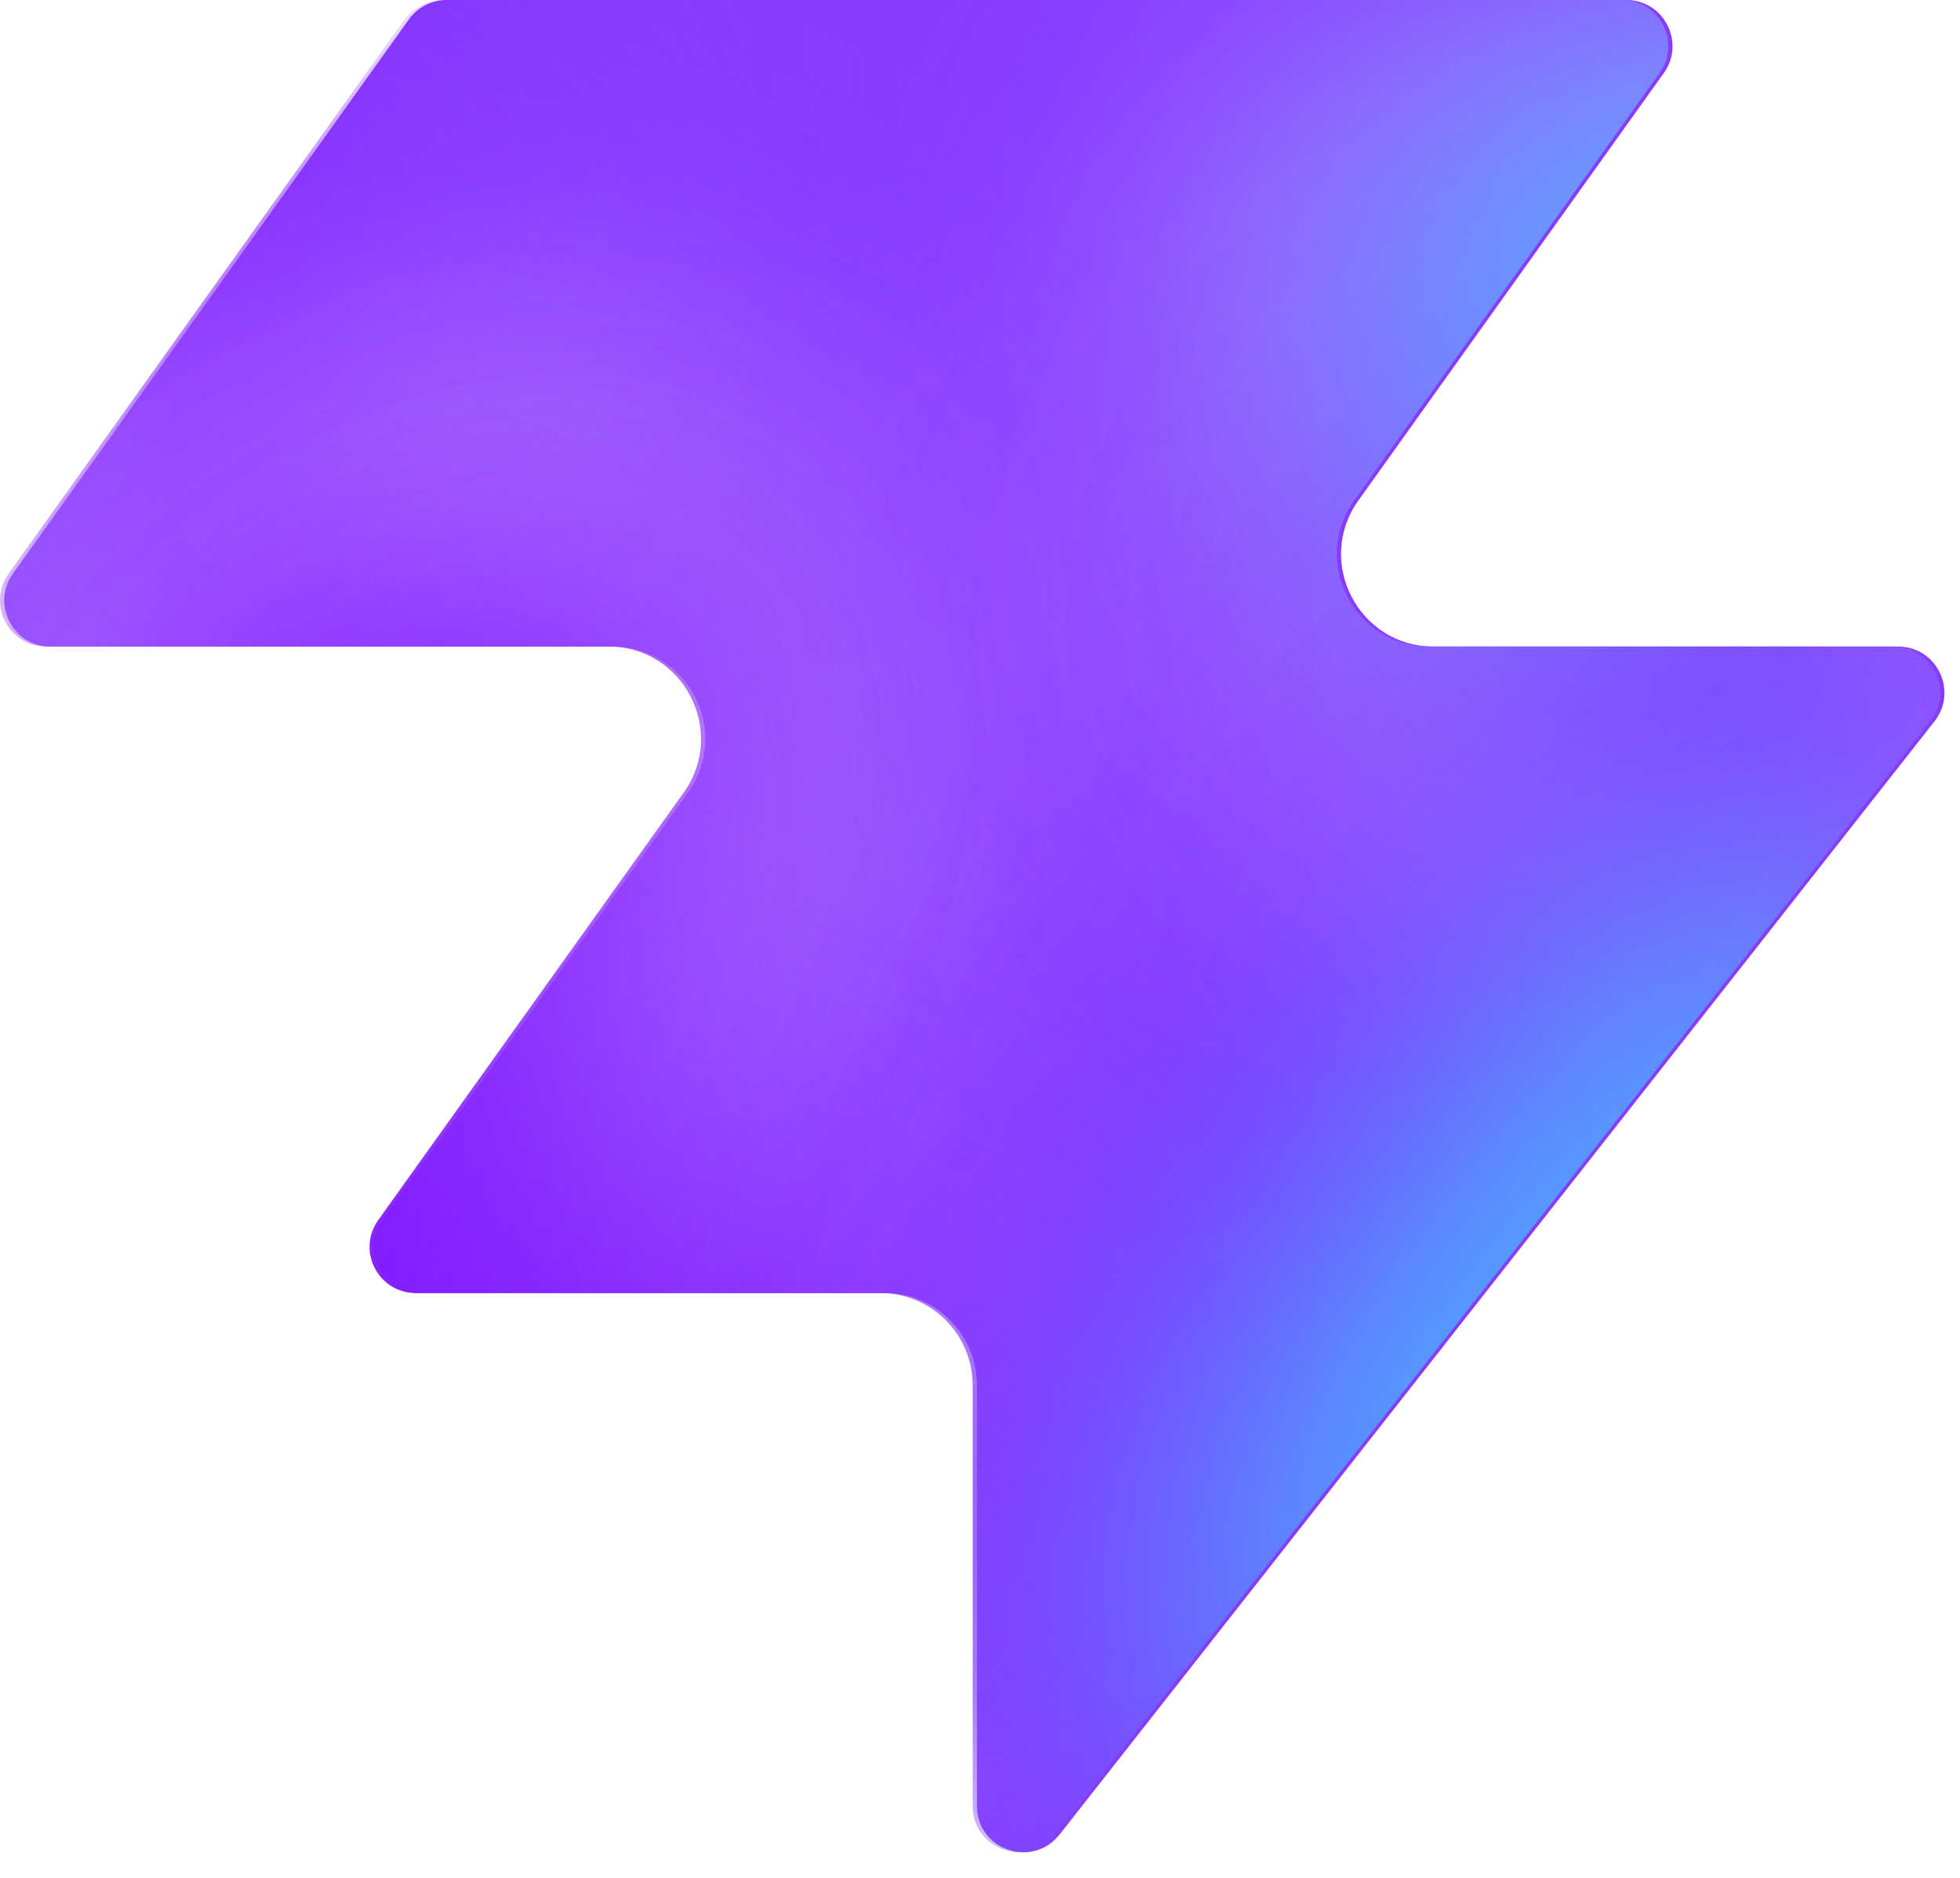
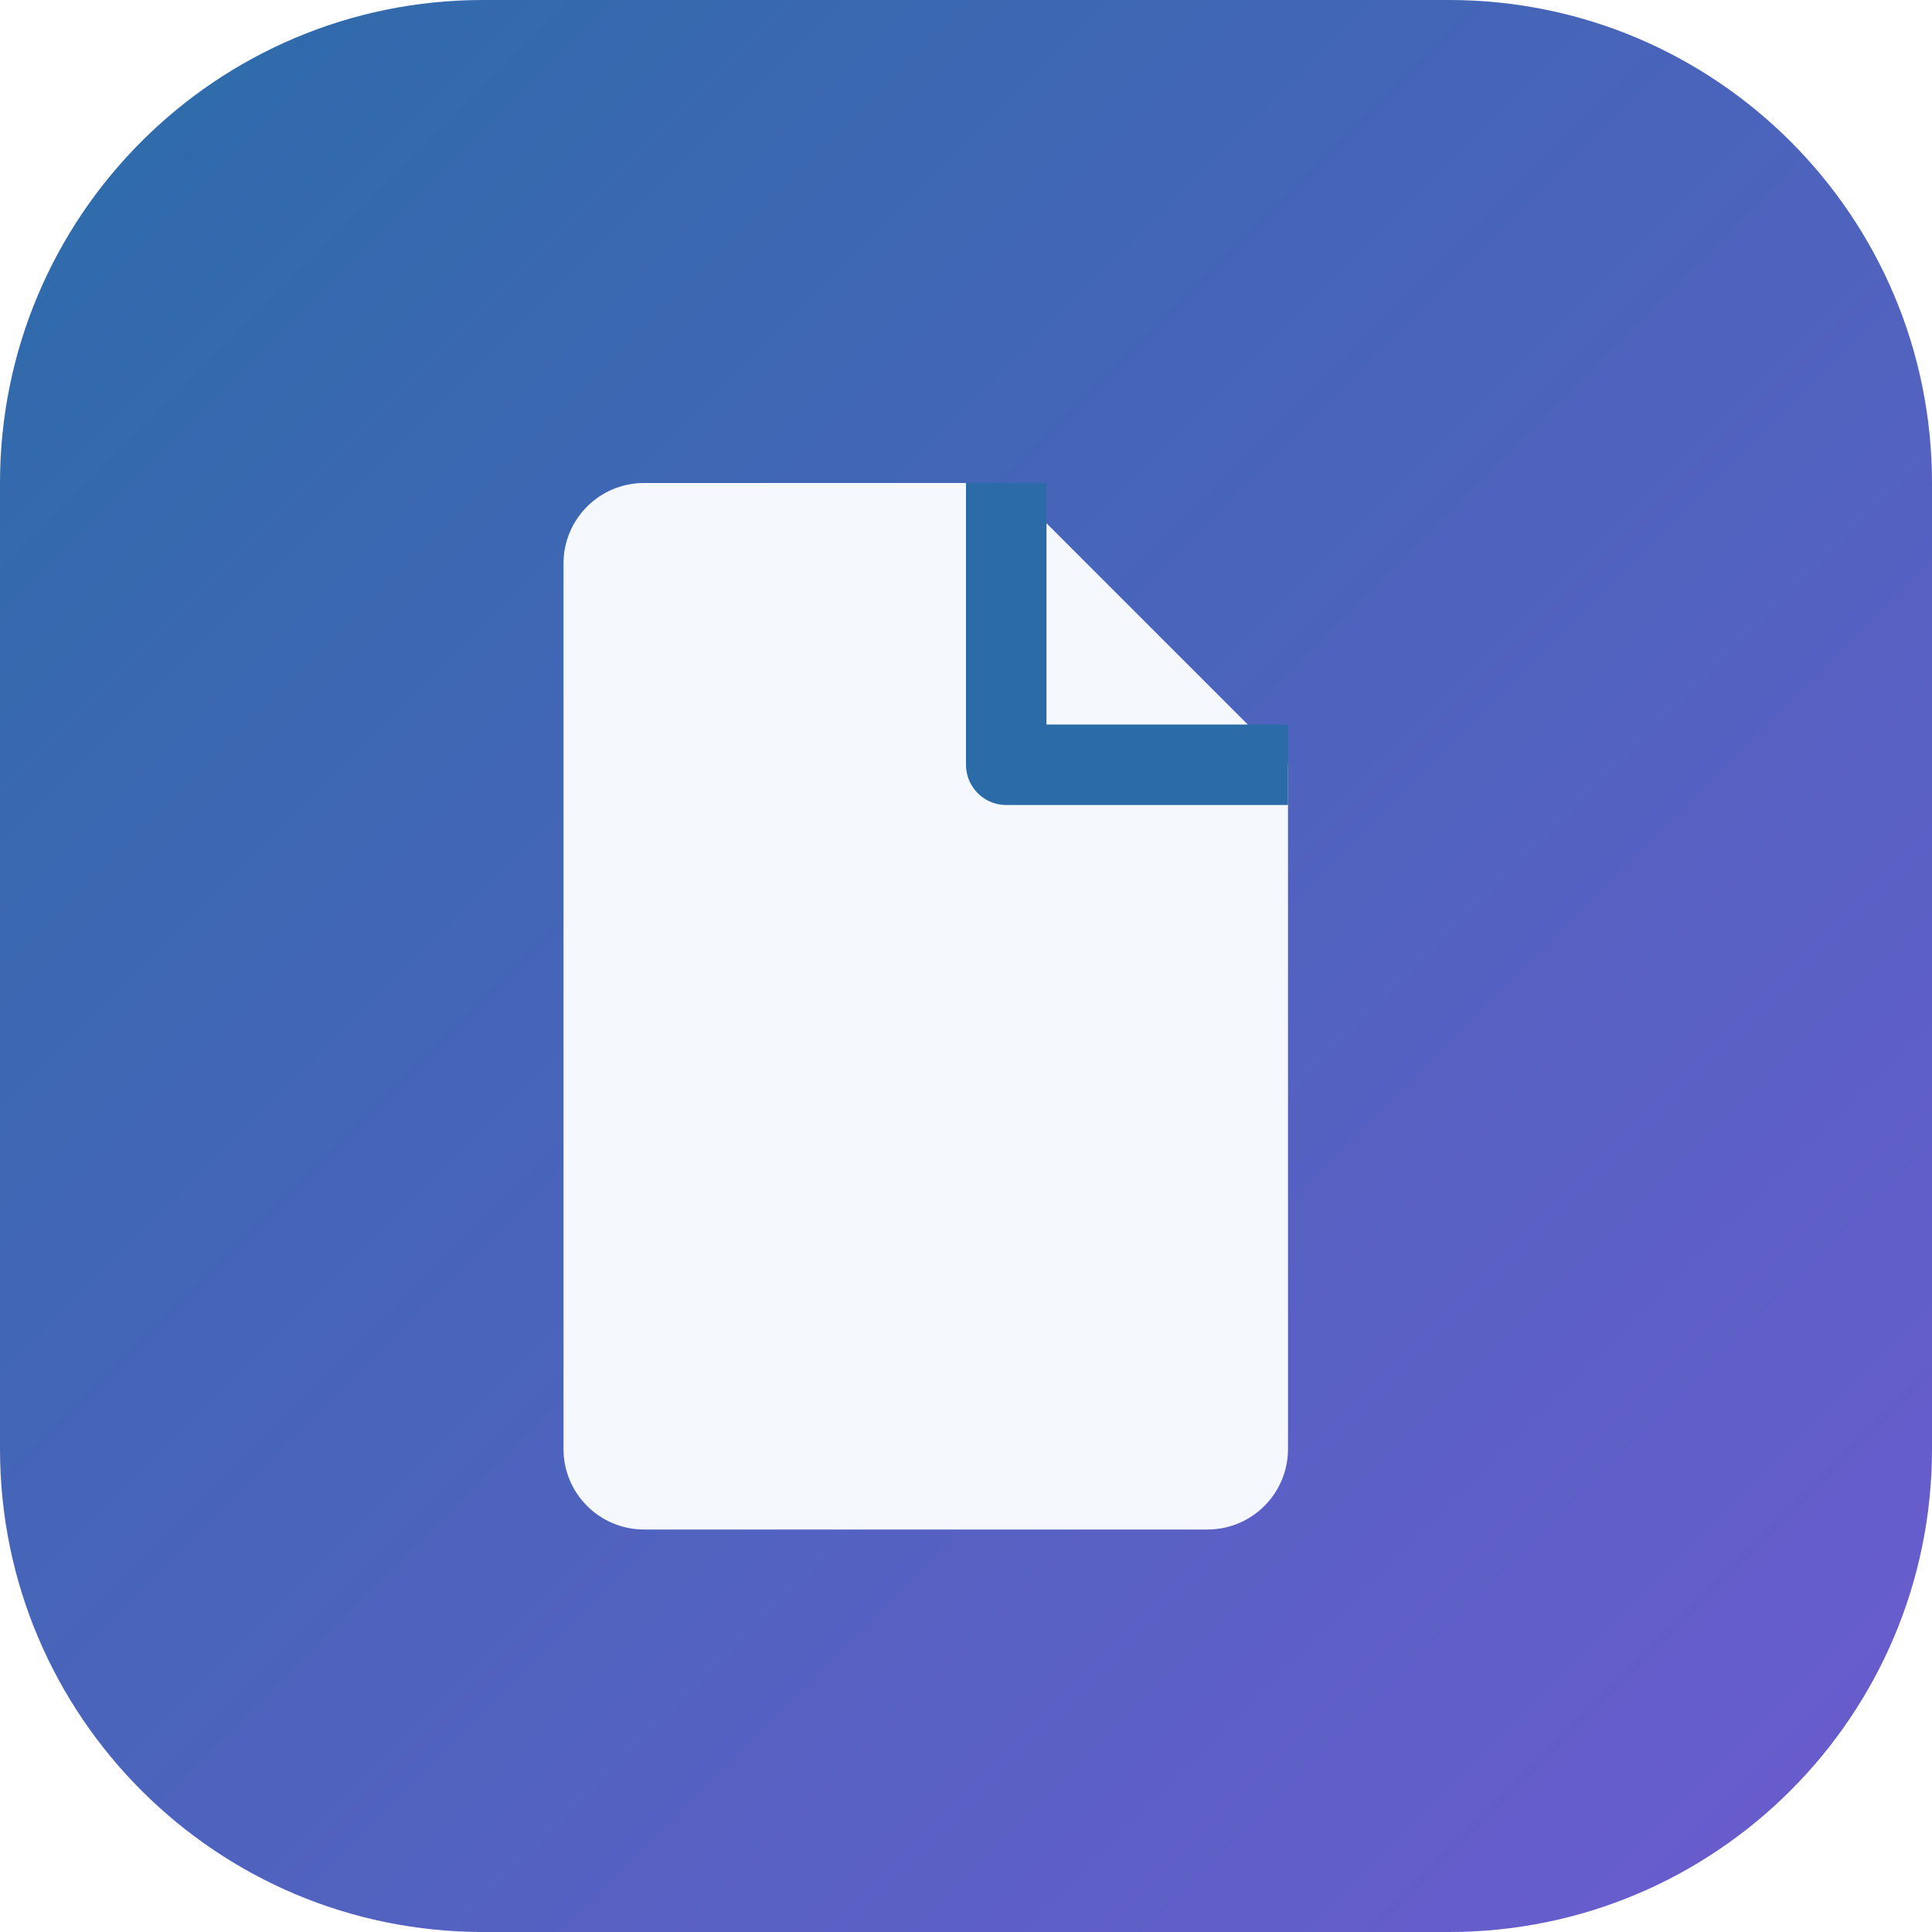
- <svg xmlns="http://www.w3.org/2000/svg" width="48" height="46" fill="none" viewBox="0 0 48 46">
-   <path fill="#863bff" d="M25.946 44.938c-.664.845-2.021.375-2.021-.698V33.937a2.26 2.26 0 0 0-2.262-2.262H10.287c-.92 0-1.456-1.04-.92-1.788l7.48-10.471c1.07-1.497 0-3.578-1.842-3.578H1.237c-.92 0-1.456-1.04-.92-1.788L10.013.474c.214-.297.556-.474.92-.474h28.894c.92 0 1.456 1.04.92 1.788l-7.48 10.471c-1.07 1.498 0 3.579 1.842 3.579h11.377c.943 0 1.473 1.088.89 1.83L25.947 44.94z" style="fill:#863bff;fill:color(display-p3 .525 .23 1);fill-opacity:1" />
-   <mask id="a" width="48" height="46" x="0" y="0" maskUnits="userSpaceOnUse" style="mask-type:alpha">
-     <path fill="#000" d="M25.842 44.938c-.664.844-2.021.375-2.021-.698V33.937a2.26 2.26 0 0 0-2.262-2.262H10.183c-.92 0-1.456-1.04-.92-1.788l7.48-10.471c1.07-1.498 0-3.579-1.842-3.579H1.133c-.92 0-1.456-1.04-.92-1.787L9.91.473c.214-.297.556-.474.92-.474h28.894c.92 0 1.456 1.04.92 1.788l-7.48 10.471c-1.07 1.498 0 3.578 1.842 3.578h11.377c.943 0 1.473 1.088.89 1.832L25.843 44.94z" style="fill:#000;fill-opacity:1" />
-   </mask>
-   <g mask="url(#a)">
-     <g filter="url(#b)">
-       <ellipse cx="5.508" cy="14.704" fill="#ede6ff" rx="5.508" ry="14.704" style="fill:#ede6ff;fill:color(display-p3 .927 .903 1);fill-opacity:1" transform="matrix(.00324 1 1 -.00324 -4.47 31.516)" />
-     </g>
-     <g filter="url(#c)">
-       <ellipse cx="10.399" cy="29.851" fill="#ede6ff" rx="10.399" ry="29.851" style="fill:#ede6ff;fill:color(display-p3 .927 .903 1);fill-opacity:1" transform="matrix(.00324 1 1 -.00324 -39.328 7.883)" />
-     </g>
-     <g filter="url(#d)">
-       <ellipse cx="5.508" cy="30.487" fill="#7e14ff" rx="5.508" ry="30.487" style="fill:#7e14ff;fill:color(display-p3 .492 .077 1);fill-opacity:1" transform="rotate(89.814 -25.913 -14.639)scale(1 -1)" />
-     </g>
-     <g filter="url(#e)">
-       <ellipse cx="5.508" cy="30.599" fill="#7e14ff" rx="5.508" ry="30.599" style="fill:#7e14ff;fill:color(display-p3 .492 .077 1);fill-opacity:1" transform="rotate(89.814 -32.644 -3.334)scale(1 -1)" />
-     </g>
-     <g filter="url(#f)">
-       <ellipse cx="5.508" cy="30.599" fill="#7e14ff" rx="5.508" ry="30.599" style="fill:#7e14ff;fill:color(display-p3 .492 .077 1);fill-opacity:1" transform="matrix(.00324 1 1 -.00324 -34.34 30.47)" />
-     </g>
-     <g filter="url(#g)">
-       <ellipse cx="14.072" cy="22.078" fill="#ede6ff" rx="14.072" ry="22.078" style="fill:#ede6ff;fill:color(display-p3 .927 .903 1);fill-opacity:1" transform="rotate(93.35 24.506 48.493)scale(-1 1)" />
-     </g>
-     <g filter="url(#h)">
-       <ellipse cx="3.47" cy="21.501" fill="#7e14ff" rx="3.47" ry="21.501" style="fill:#7e14ff;fill:color(display-p3 .492 .077 1);fill-opacity:1" transform="rotate(89.009 28.708 47.59)scale(-1 1)" />
-     </g>
-     <g filter="url(#i)">
-       <ellipse cx="3.47" cy="21.501" fill="#7e14ff" rx="3.47" ry="21.501" style="fill:#7e14ff;fill:color(display-p3 .492 .077 1);fill-opacity:1" transform="rotate(89.009 28.708 47.59)scale(-1 1)" />
-     </g>
-     <g filter="url(#j)">
-       <ellipse cx=".387" cy="8.972" fill="#7e14ff" rx="4.407" ry="29.108" style="fill:#7e14ff;fill:color(display-p3 .492 .077 1);fill-opacity:1" transform="rotate(39.51 .387 8.972)" />
-     </g>
-     <g filter="url(#k)">
-       <ellipse cx="47.523" cy="-6.092" fill="#7e14ff" rx="4.407" ry="29.108" style="fill:#7e14ff;fill:color(display-p3 .492 .077 1);fill-opacity:1" transform="rotate(37.892 47.523 -6.092)" />
-     </g>
-     <g filter="url(#l)">
-       <ellipse cx="41.412" cy="6.333" fill="#47bfff" rx="5.971" ry="9.665" style="fill:#47bfff;fill:color(display-p3 .28 .748 1);fill-opacity:1" transform="rotate(37.892 41.412 6.333)" />
-     </g>
-     <g filter="url(#m)">
-       <ellipse cx="-1.879" cy="38.332" fill="#7e14ff" rx="4.407" ry="29.108" style="fill:#7e14ff;fill:color(display-p3 .492 .077 1);fill-opacity:1" transform="rotate(37.892 -1.88 38.332)" />
-     </g>
-     <g filter="url(#n)">
-       <ellipse cx="-1.879" cy="38.332" fill="#7e14ff" rx="4.407" ry="29.108" style="fill:#7e14ff;fill:color(display-p3 .492 .077 1);fill-opacity:1" transform="rotate(37.892 -1.88 38.332)" />
-     </g>
-     <g filter="url(#o)">
-       <ellipse cx="35.651" cy="29.907" fill="#7e14ff" rx="4.407" ry="29.108" style="fill:#7e14ff;fill:color(display-p3 .492 .077 1);fill-opacity:1" transform="rotate(37.892 35.651 29.907)" />
-     </g>
-     <g filter="url(#p)">
-       <ellipse cx="38.418" cy="32.4" fill="#47bfff" rx="5.971" ry="15.297" style="fill:#47bfff;fill:color(display-p3 .28 .748 1);fill-opacity:1" transform="rotate(37.892 38.418 32.4)" />
-     </g>
-   </g>
+ <svg xmlns="http://www.w3.org/2000/svg" viewBox="0 0 48 48" fill="none">
  <defs>
-     <filter id="b" width="60.045" height="41.654" x="-19.77" y="16.149" color-interpolation-filters="sRGB" filterUnits="userSpaceOnUse">
-       <feFlood flood-opacity="0" result="BackgroundImageFix" />
-       <feBlend in="SourceGraphic" in2="BackgroundImageFix" result="shape" />
-       <feGaussianBlur result="effect1_foregroundBlur_2002_17158" stdDeviation="7.659" />
-     </filter>
-     <filter id="c" width="90.34" height="51.437" x="-54.613" y="-7.533" color-interpolation-filters="sRGB" filterUnits="userSpaceOnUse">
-       <feFlood flood-opacity="0" result="BackgroundImageFix" />
-       <feBlend in="SourceGraphic" in2="BackgroundImageFix" result="shape" />
-       <feGaussianBlur result="effect1_foregroundBlur_2002_17158" stdDeviation="7.659" />
-     </filter>
-     <filter id="d" width="79.355" height="29.4" x="-49.64" y="2.03" color-interpolation-filters="sRGB" filterUnits="userSpaceOnUse">
-       <feFlood flood-opacity="0" result="BackgroundImageFix" />
-       <feBlend in="SourceGraphic" in2="BackgroundImageFix" result="shape" />
-       <feGaussianBlur result="effect1_foregroundBlur_2002_17158" stdDeviation="4.596" />
-     </filter>
-     <filter id="e" width="79.579" height="29.4" x="-45.045" y="20.029" color-interpolation-filters="sRGB" filterUnits="userSpaceOnUse">
-       <feFlood flood-opacity="0" result="BackgroundImageFix" />
-       <feBlend in="SourceGraphic" in2="BackgroundImageFix" result="shape" />
-       <feGaussianBlur result="effect1_foregroundBlur_2002_17158" stdDeviation="4.596" />
-     </filter>
-     <filter id="f" width="79.579" height="29.4" x="-43.513" y="21.178" color-interpolation-filters="sRGB" filterUnits="userSpaceOnUse">
-       <feFlood flood-opacity="0" result="BackgroundImageFix" />
-       <feBlend in="SourceGraphic" in2="BackgroundImageFix" result="shape" />
-       <feGaussianBlur result="effect1_foregroundBlur_2002_17158" stdDeviation="4.596" />
-     </filter>
-     <filter id="g" width="74.749" height="58.852" x="15.756" y="-17.901" color-interpolation-filters="sRGB" filterUnits="userSpaceOnUse">
-       <feFlood flood-opacity="0" result="BackgroundImageFix" />
-       <feBlend in="SourceGraphic" in2="BackgroundImageFix" result="shape" />
-       <feGaussianBlur result="effect1_foregroundBlur_2002_17158" stdDeviation="7.659" />
-     </filter>
-     <filter id="h" width="61.377" height="25.362" x="23.548" y="2.284" color-interpolation-filters="sRGB" filterUnits="userSpaceOnUse">
-       <feFlood flood-opacity="0" result="BackgroundImageFix" />
-       <feBlend in="SourceGraphic" in2="BackgroundImageFix" result="shape" />
-       <feGaussianBlur result="effect1_foregroundBlur_2002_17158" stdDeviation="4.596" />
-     </filter>
-     <filter id="i" width="61.377" height="25.362" x="23.548" y="2.284" color-interpolation-filters="sRGB" filterUnits="userSpaceOnUse">
-       <feFlood flood-opacity="0" result="BackgroundImageFix" />
-       <feBlend in="SourceGraphic" in2="BackgroundImageFix" result="shape" />
-       <feGaussianBlur result="effect1_foregroundBlur_2002_17158" stdDeviation="4.596" />
-     </filter>
-     <filter id="j" width="56.045" height="63.649" x="-27.636" y="-22.853" color-interpolation-filters="sRGB" filterUnits="userSpaceOnUse">
-       <feFlood flood-opacity="0" result="BackgroundImageFix" />
-       <feBlend in="SourceGraphic" in2="BackgroundImageFix" result="shape" />
-       <feGaussianBlur result="effect1_foregroundBlur_2002_17158" stdDeviation="4.596" />
-     </filter>
-     <filter id="k" width="54.814" height="64.646" x="20.116" y="-38.415" color-interpolation-filters="sRGB" filterUnits="userSpaceOnUse">
-       <feFlood flood-opacity="0" result="BackgroundImageFix" />
-       <feBlend in="SourceGraphic" in2="BackgroundImageFix" result="shape" />
-       <feGaussianBlur result="effect1_foregroundBlur_2002_17158" stdDeviation="4.596" />
-     </filter>
-     <filter id="l" width="33.541" height="35.313" x="24.641" y="-11.323" color-interpolation-filters="sRGB" filterUnits="userSpaceOnUse">
-       <feFlood flood-opacity="0" result="BackgroundImageFix" />
-       <feBlend in="SourceGraphic" in2="BackgroundImageFix" result="shape" />
-       <feGaussianBlur result="effect1_foregroundBlur_2002_17158" stdDeviation="4.596" />
-     </filter>
-     <filter id="m" width="54.814" height="64.646" x="-29.286" y="6.009" color-interpolation-filters="sRGB" filterUnits="userSpaceOnUse">
-       <feFlood flood-opacity="0" result="BackgroundImageFix" />
-       <feBlend in="SourceGraphic" in2="BackgroundImageFix" result="shape" />
-       <feGaussianBlur result="effect1_foregroundBlur_2002_17158" stdDeviation="4.596" />
-     </filter>
-     <filter id="n" width="54.814" height="64.646" x="-29.286" y="6.009" color-interpolation-filters="sRGB" filterUnits="userSpaceOnUse">
-       <feFlood flood-opacity="0" result="BackgroundImageFix" />
-       <feBlend in="SourceGraphic" in2="BackgroundImageFix" result="shape" />
-       <feGaussianBlur result="effect1_foregroundBlur_2002_17158" stdDeviation="4.596" />
-     </filter>
-     <filter id="o" width="54.814" height="64.646" x="8.244" y="-2.416" color-interpolation-filters="sRGB" filterUnits="userSpaceOnUse">
-       <feFlood flood-opacity="0" result="BackgroundImageFix" />
-       <feBlend in="SourceGraphic" in2="BackgroundImageFix" result="shape" />
-       <feGaussianBlur result="effect1_foregroundBlur_2002_17158" stdDeviation="4.596" />
-     </filter>
-     <filter id="p" width="39.409" height="43.623" x="18.713" y="10.588" color-interpolation-filters="sRGB" filterUnits="userSpaceOnUse">
-       <feFlood flood-opacity="0" result="BackgroundImageFix" />
-       <feBlend in="SourceGraphic" in2="BackgroundImageFix" result="shape" />
-       <feGaussianBlur result="effect1_foregroundBlur_2002_17158" stdDeviation="4.596" />
-     </filter>
+     <linearGradient id="brand" x1="0" y1="0" x2="48" y2="48" gradientUnits="userSpaceOnUse">
+       <stop offset="0" stop-color="#2B6CA8" />
+       <stop offset="1" stop-color="#6D5BD0" />
+     </linearGradient>
  </defs>
+   <rect width="48" height="48" rx="12" fill="url(#brand)" />
+   <path d="M16 12h9l7 7v17a2 2 0 0 1-2 2H16a2 2 0 0 1-2-2V14a2 2 0 0 1 2-2Z" fill="#F5F8FC" />
+   <path d="M25 12v7h7" stroke="#2B6CA8" stroke-width="2" stroke-linejoin="round" />
</svg>
